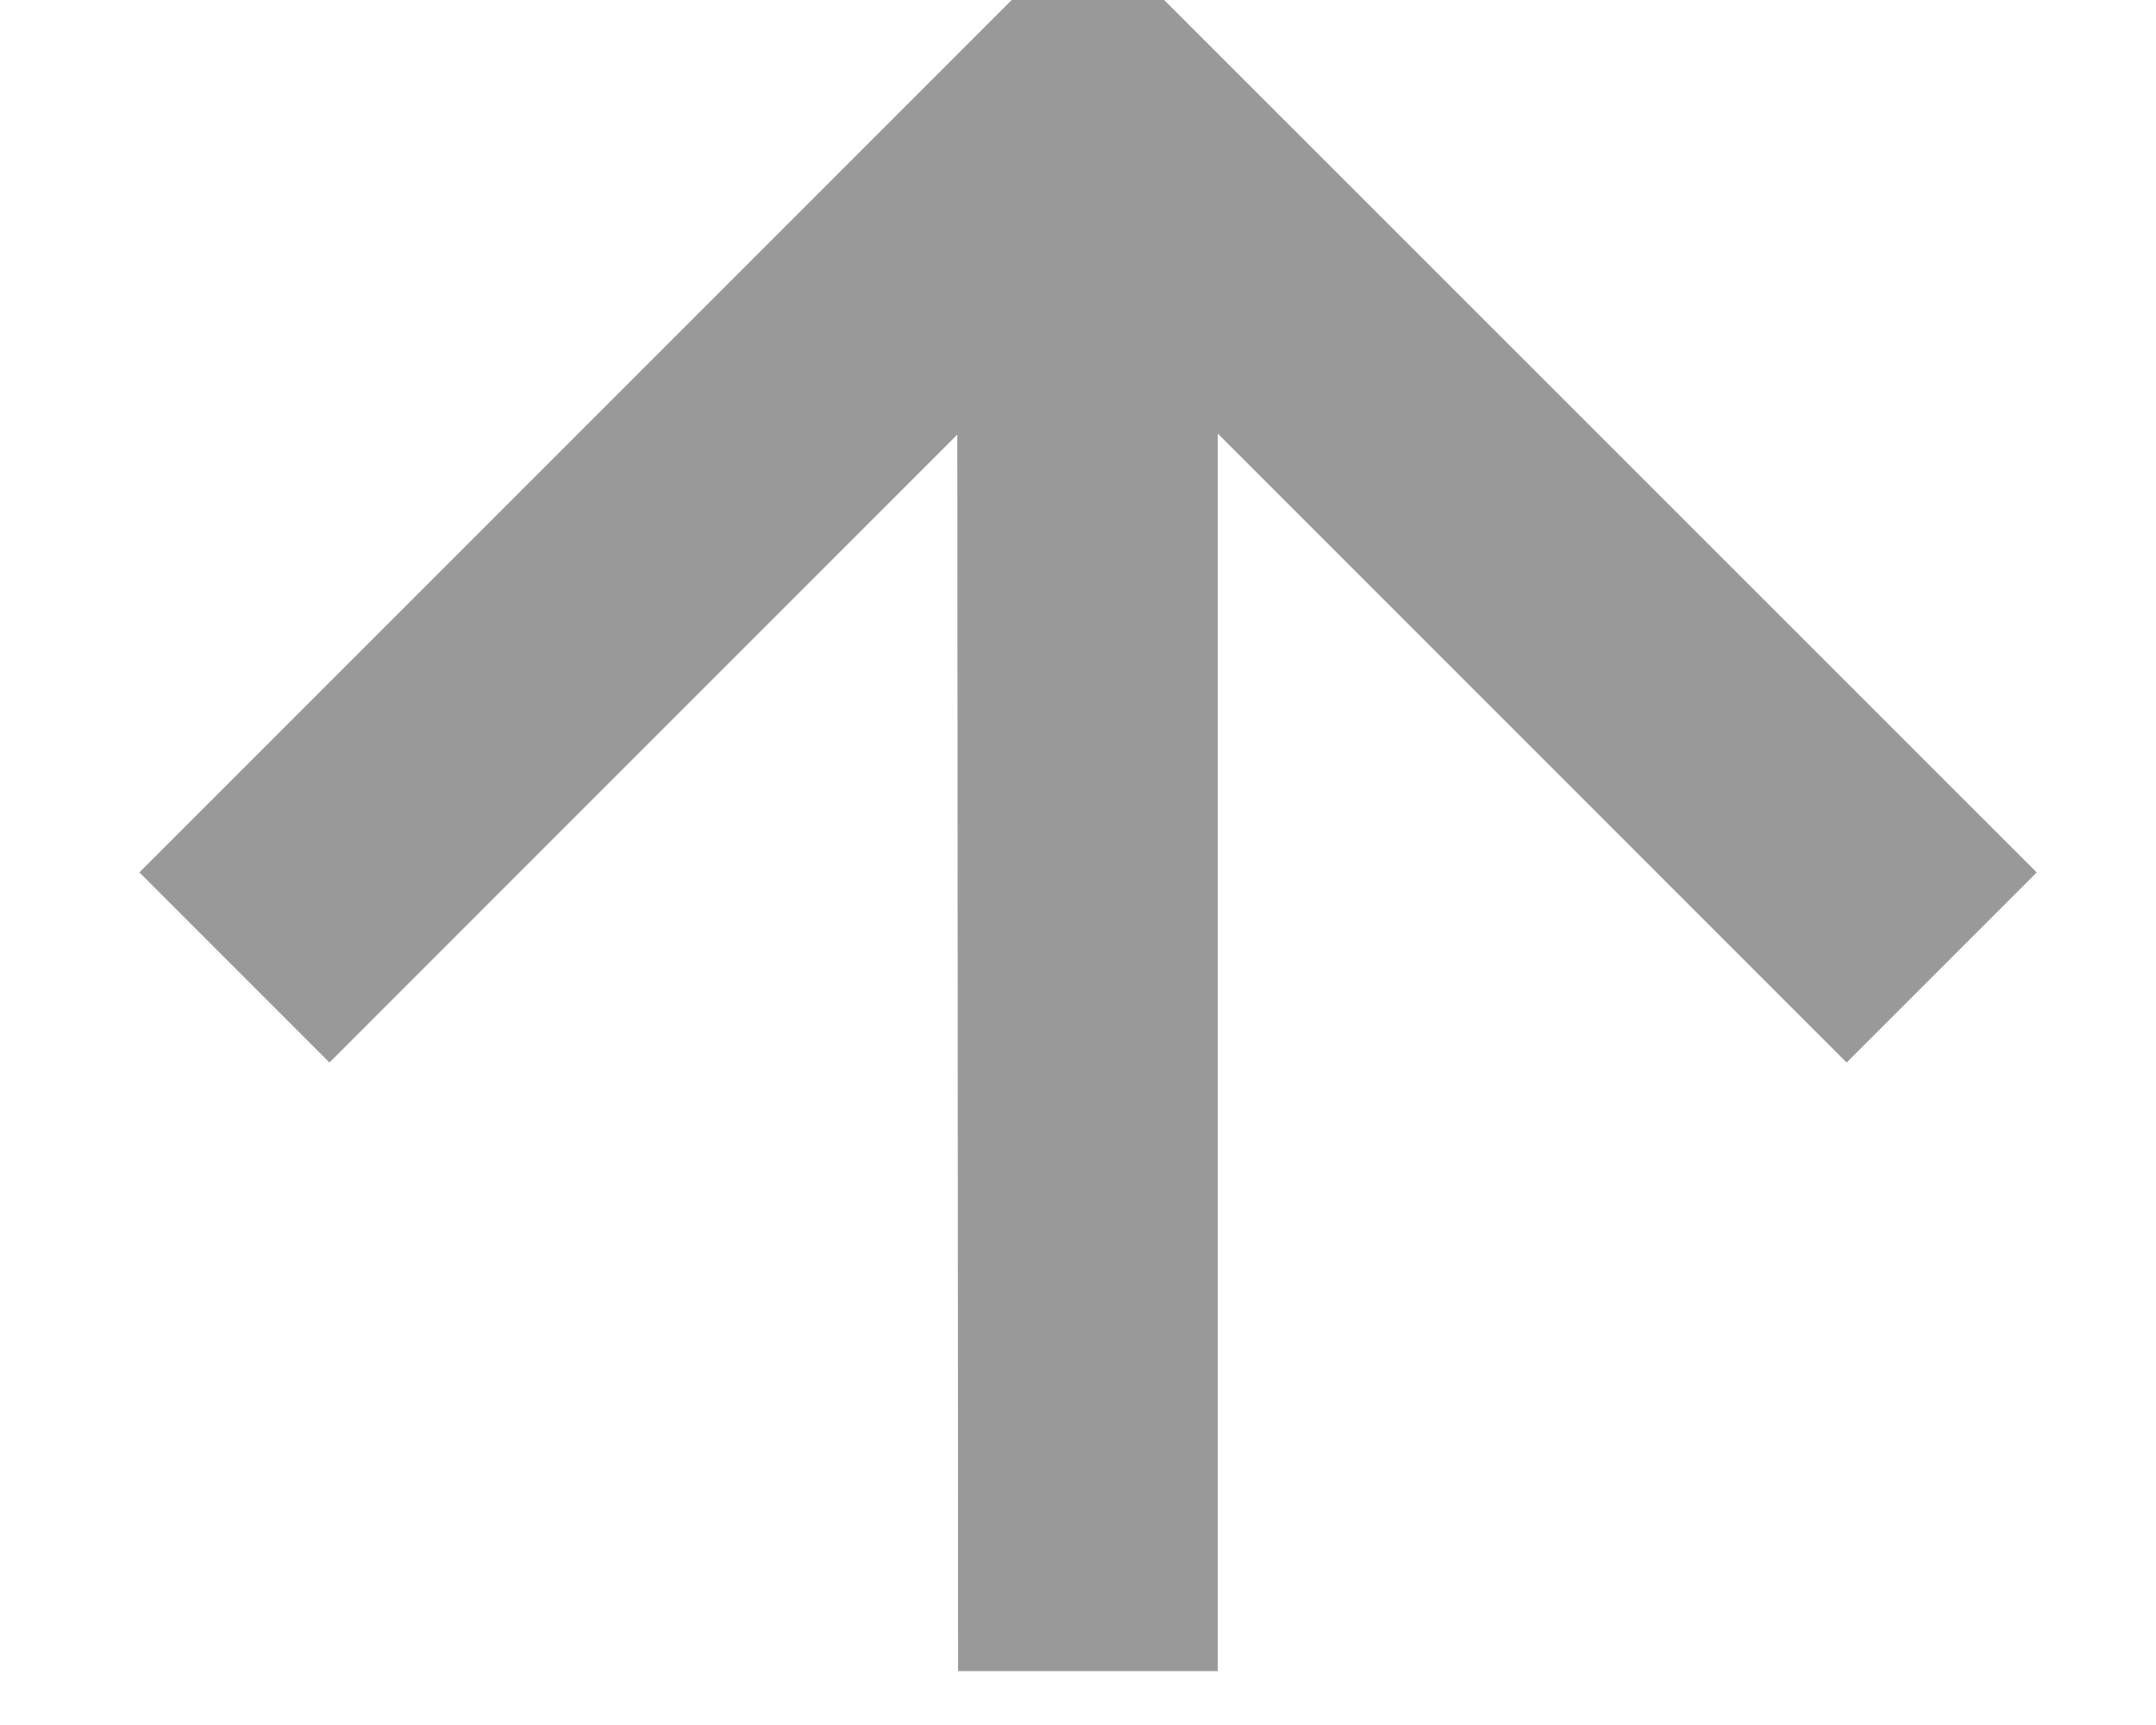
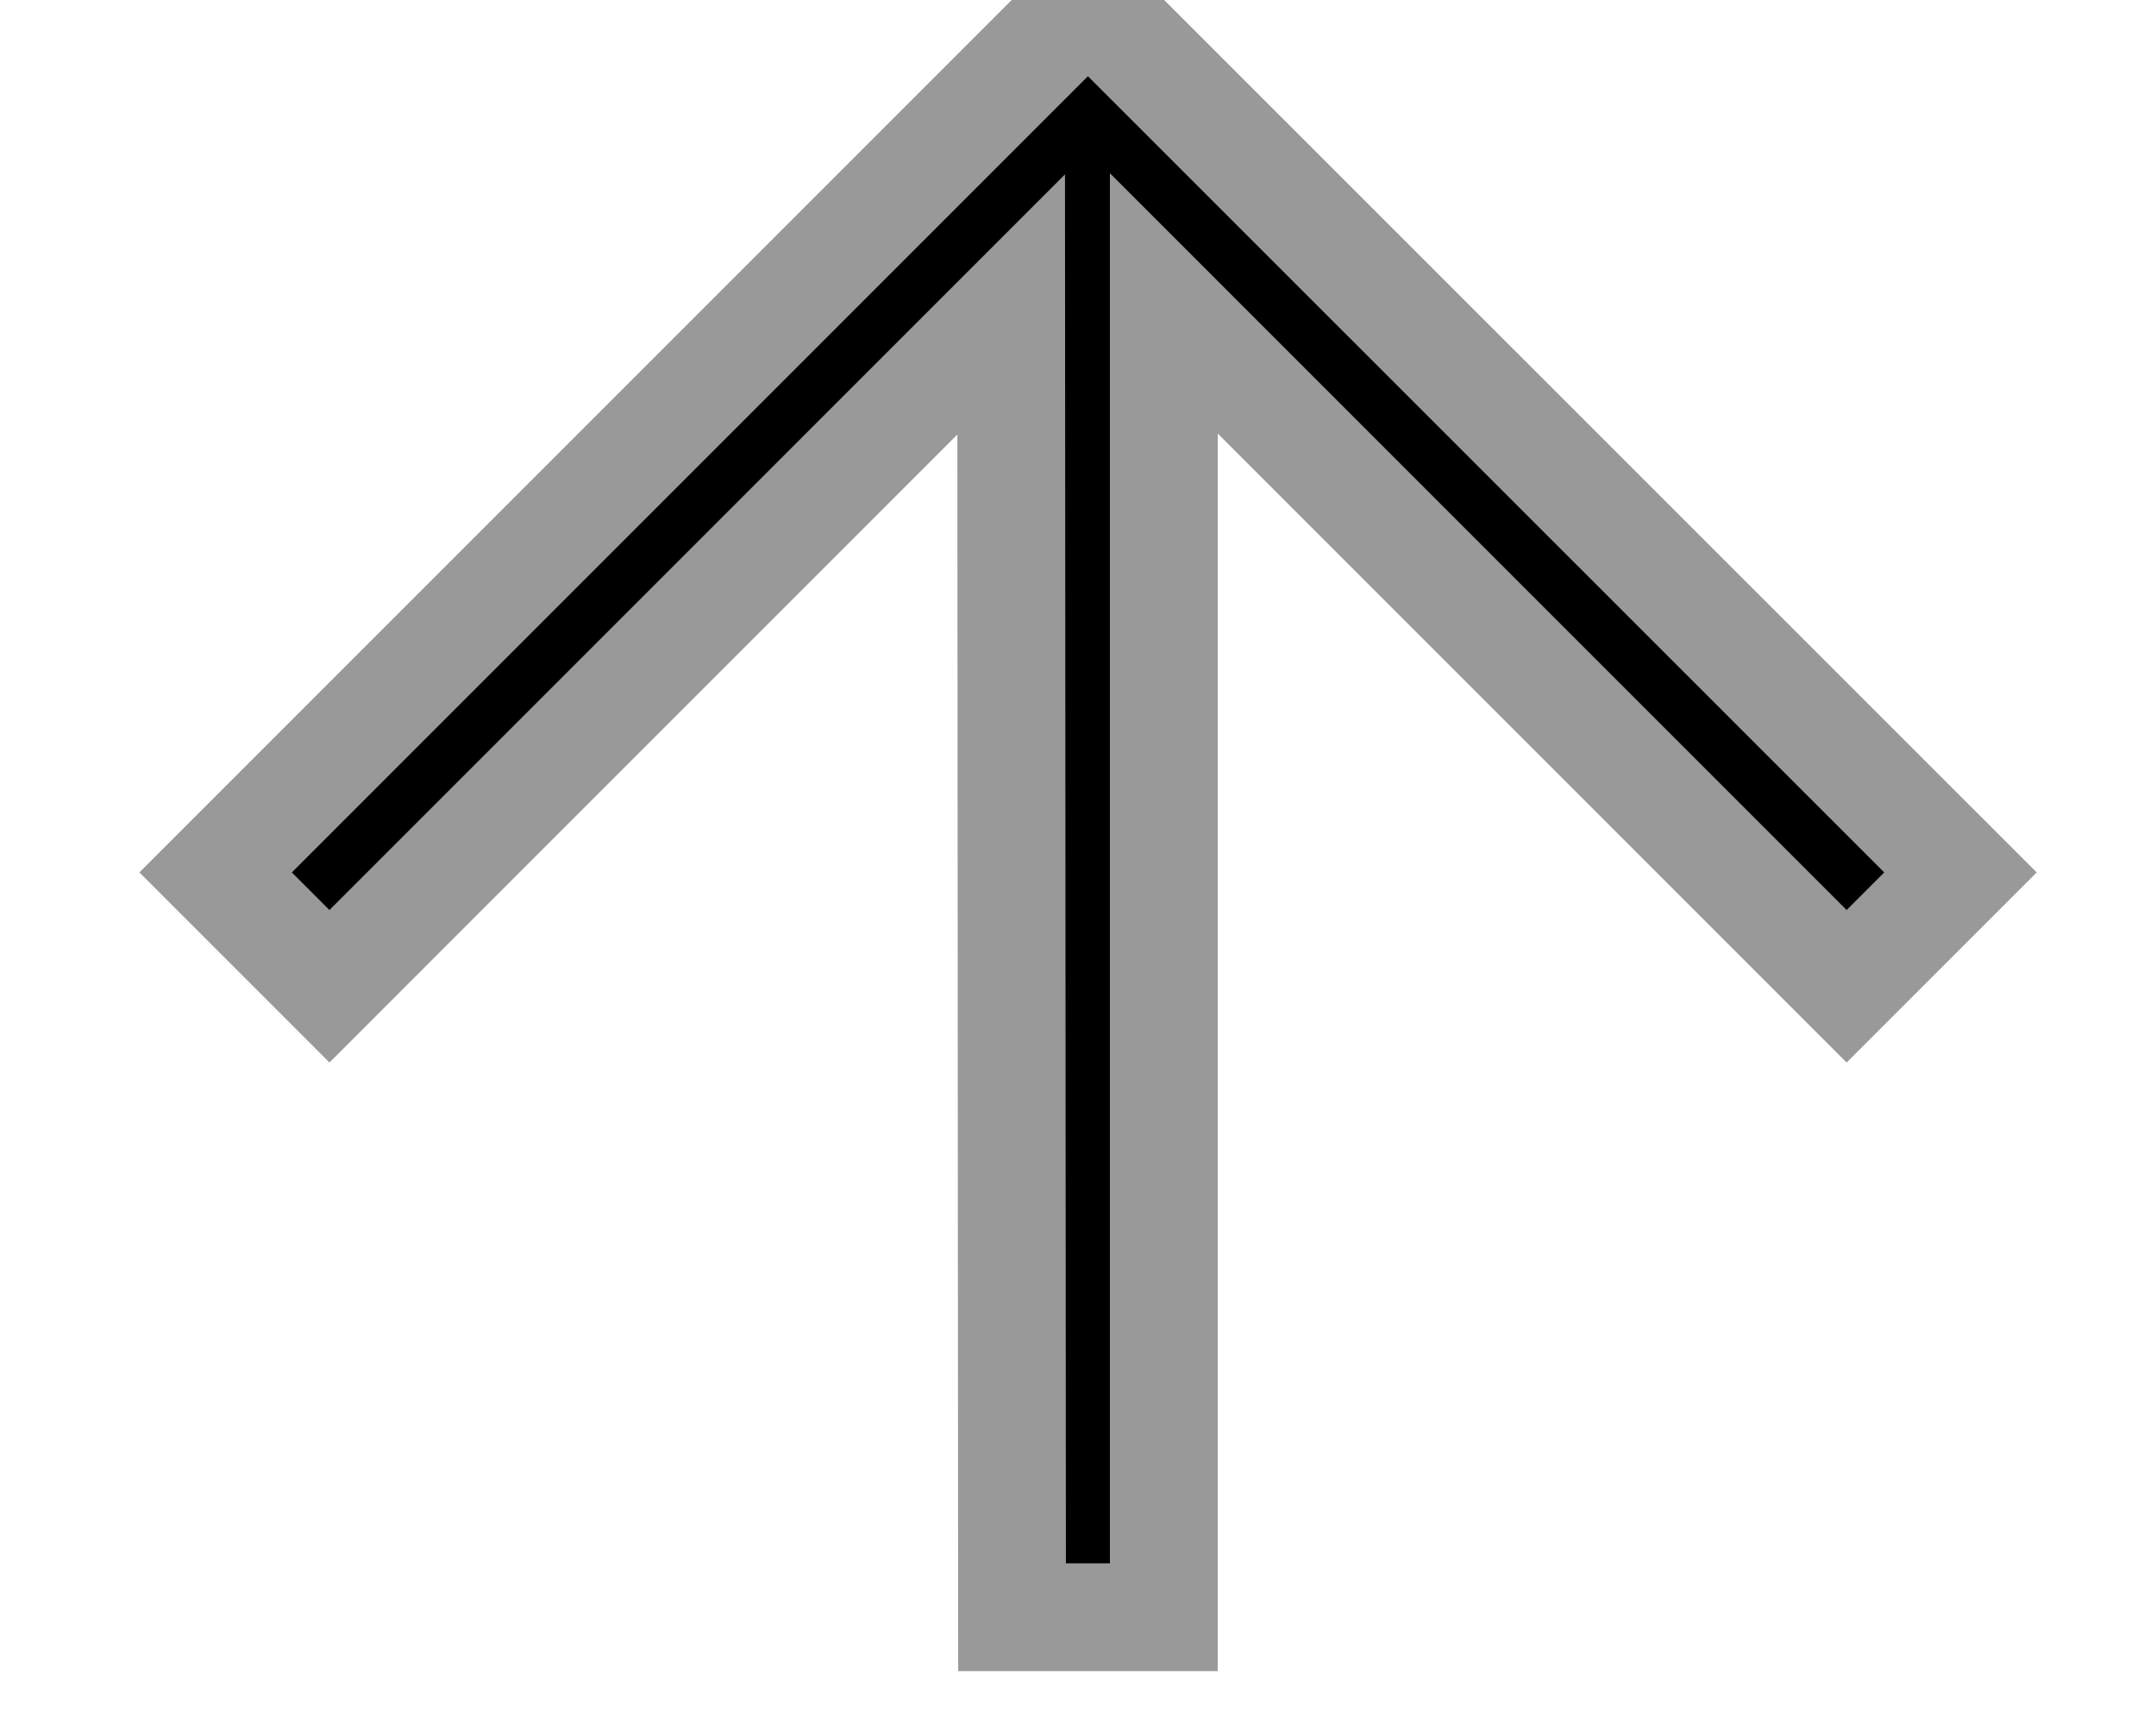
- <svg xmlns="http://www.w3.org/2000/svg" width="10px" height="8px" viewBox="0 0 10 8" version="1.1">
-   <g transform="translate(1, 0)" stroke-width="0.5" stroke="#999999" fill="#999999">
-     <path d="M3.69,1.412 L0.528,4.574 L1.77635684e-15,4.046 L4.046,0 L8.093,4.046 L7.565,4.574 L4.398,1.407 L4.398,7.5 L3.694,7.5 L3.69,1.412 Z" />
-   </g>
+ <svg xmlns="http://www.w3.org/2000/svg" width="10" height="8" viewBox="0 0 10 8">
+   <path d="M4.69 1.412L1.528 4.574 1 4.046 5.046 0l4.047 4.046-.528.528-3.167-3.167V7.5h-.704L4.69 1.412z" stroke-width=".5" stroke="#999" />
</svg>
